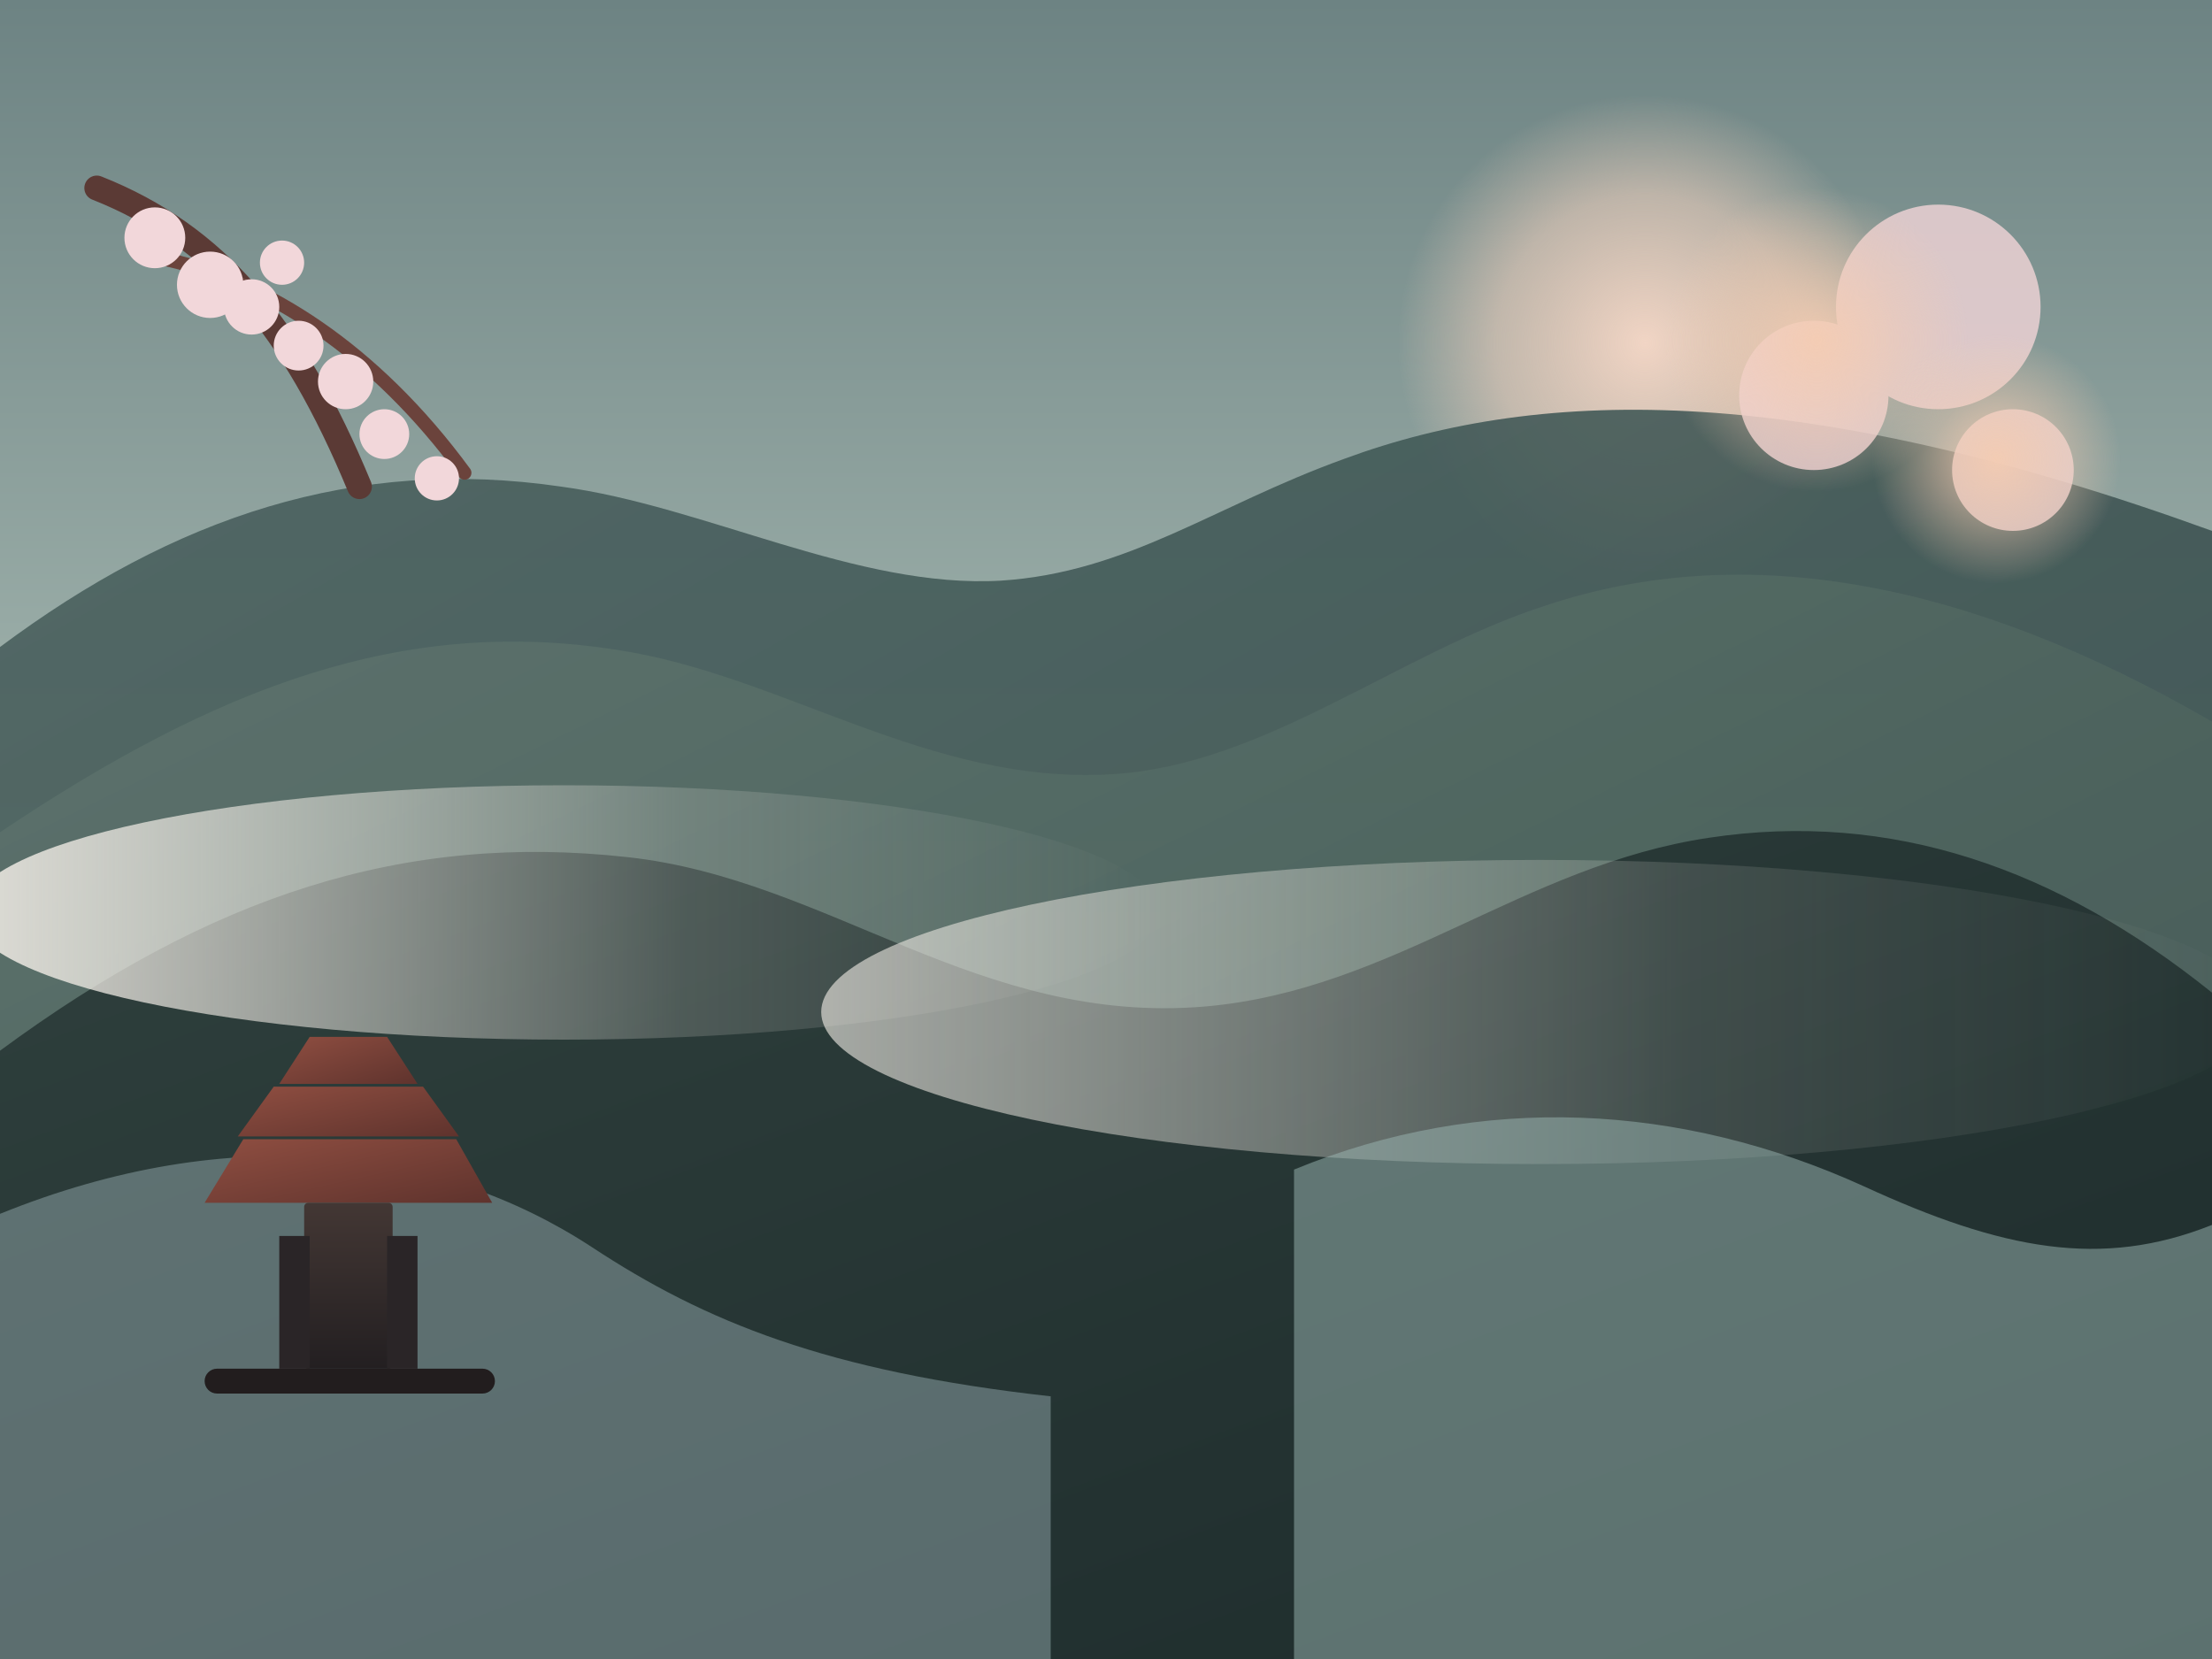
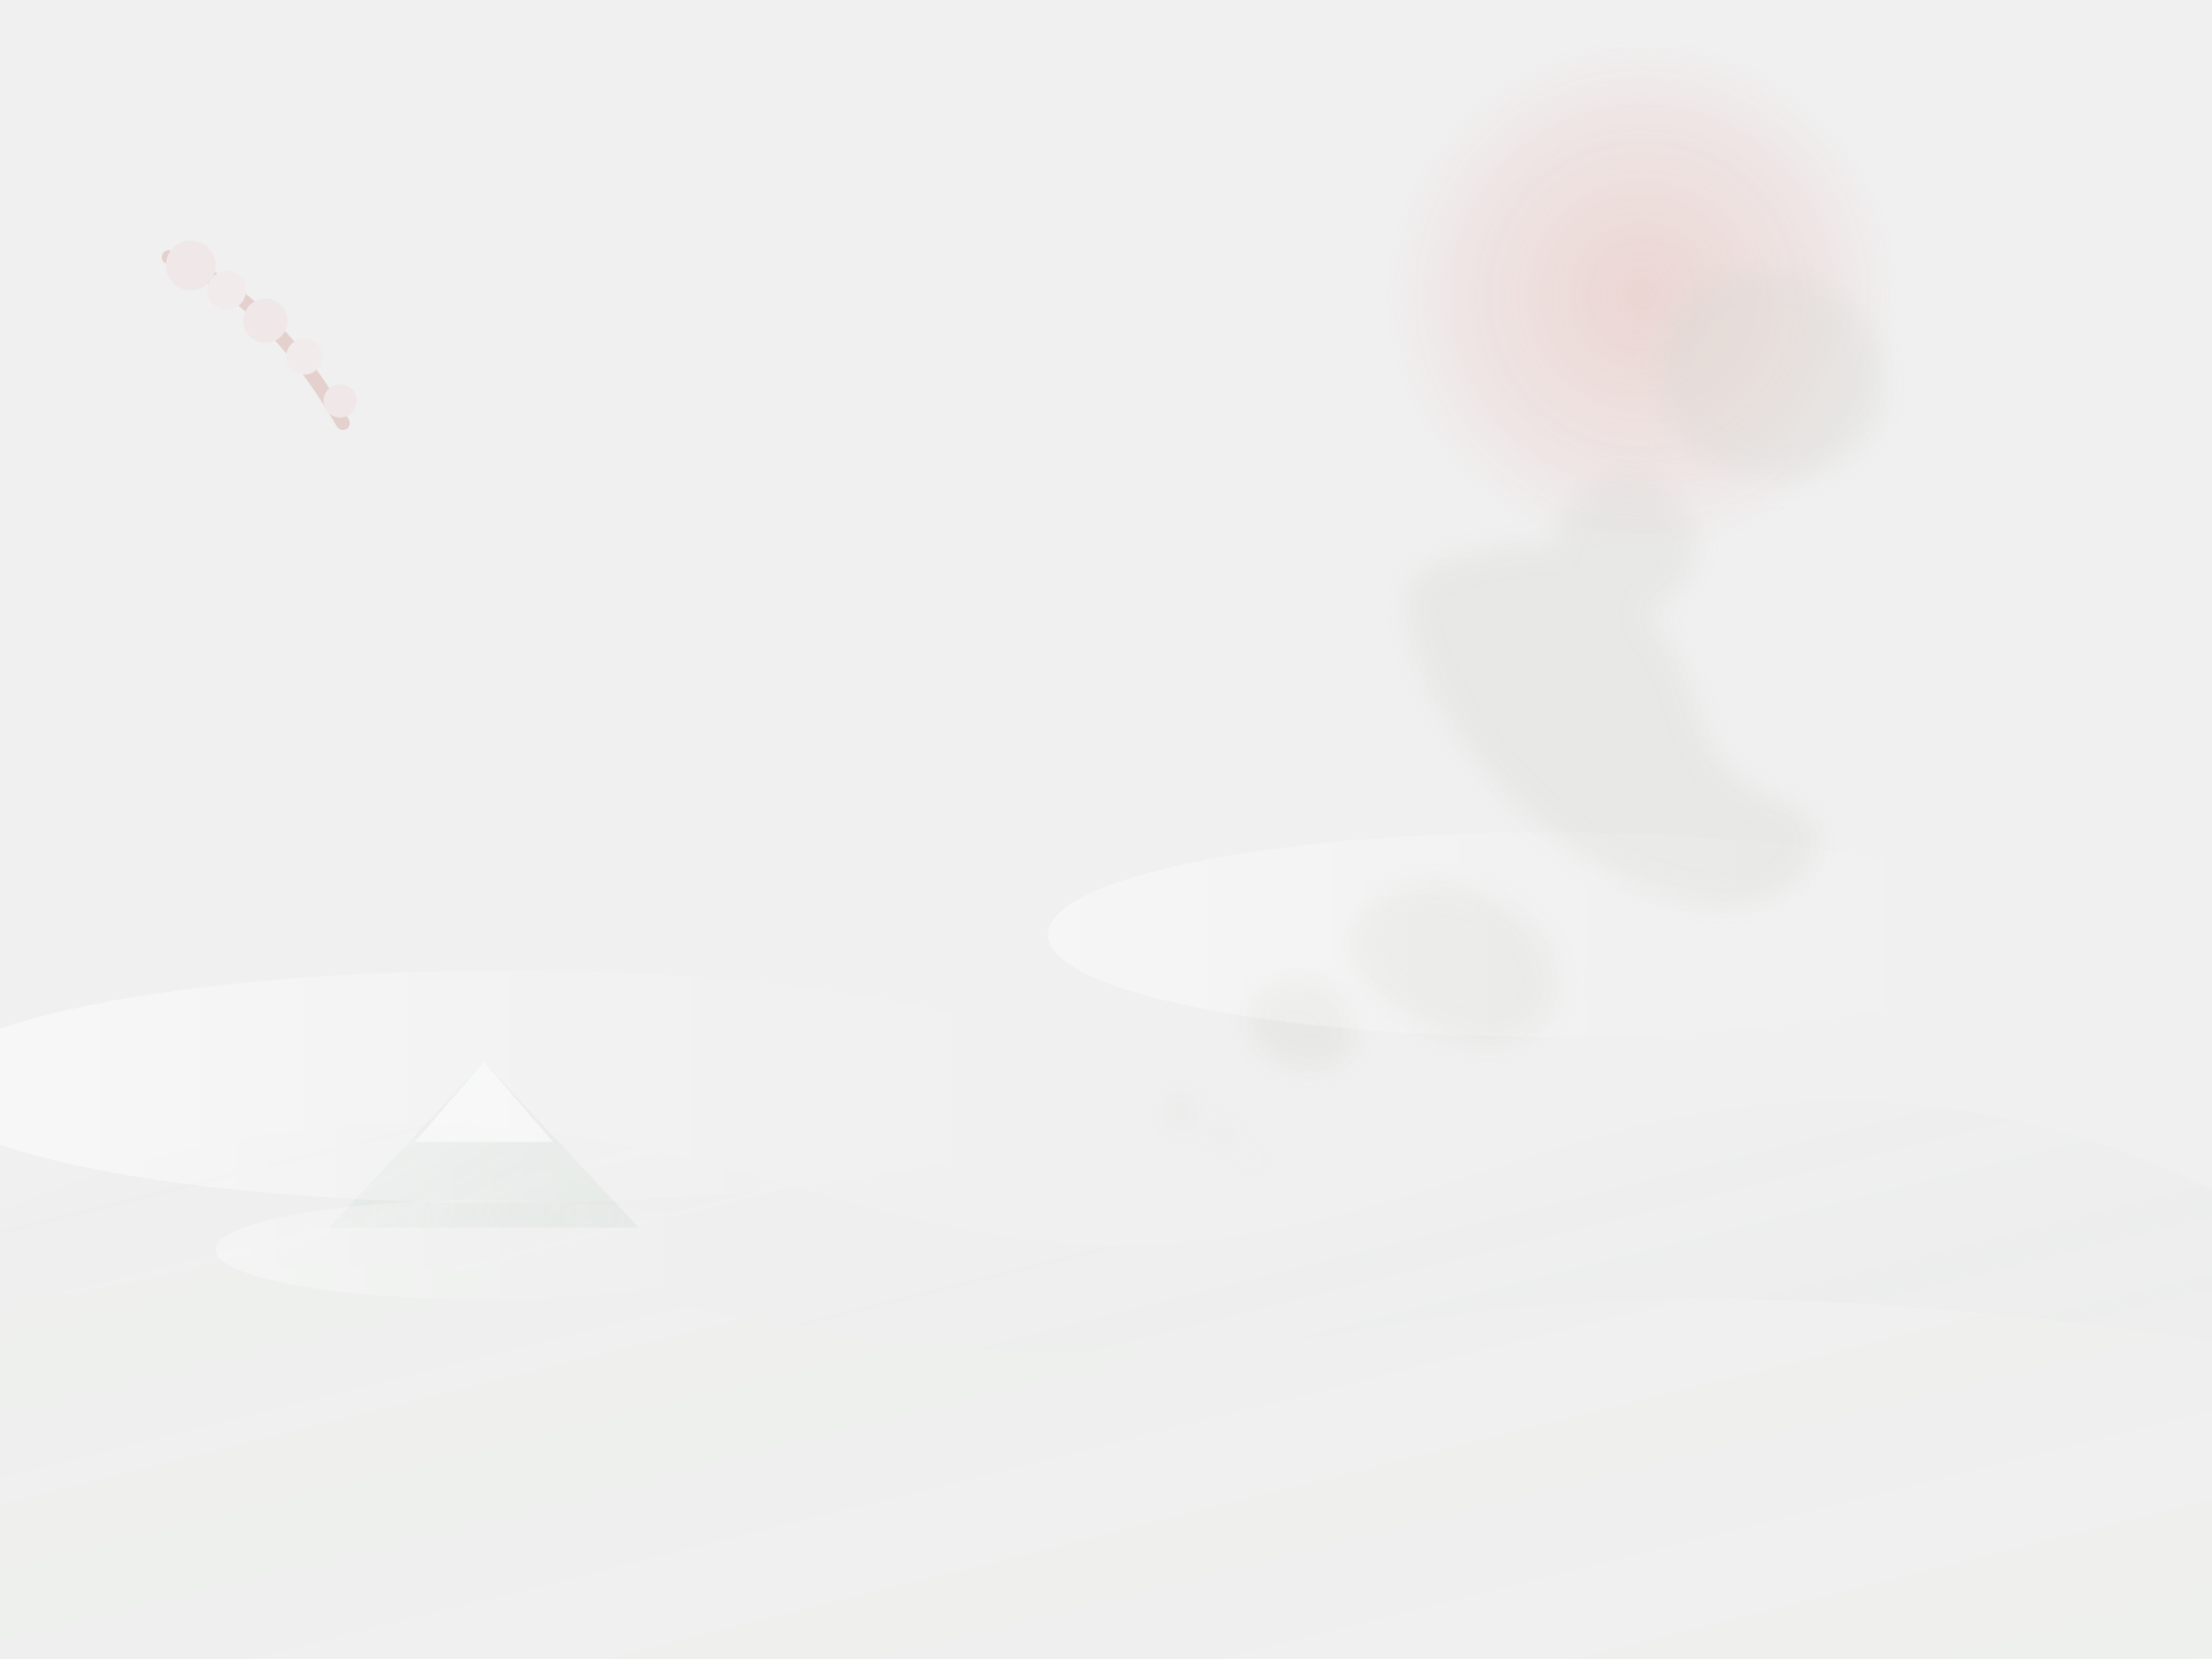
- <svg xmlns="http://www.w3.org/2000/svg" viewBox="0 0 1600 1200" role="img" aria-label="Stylized Japanese landscape background">
+ <svg xmlns="http://www.w3.org/2000/svg" viewBox="0 0 1600 1200" role="img" aria-label="Soft background with a faded map of Japan and Mt. Fuji scenery">
  <defs>
-     <linearGradient id="sky" x1="0%" y1="0%" x2="0%" y2="100%">
-       <stop offset="0%" stop-color="#6d8383" />
-       <stop offset="38%" stop-color="#97aaa5" />
-       <stop offset="72%" stop-color="#d6d2c4" />
-       <stop offset="100%" stop-color="#f2eadf" />
+     <filter id="blurSoft" x="-20%" y="-20%" width="140%" height="140%">
+       <feGaussianBlur stdDeviation="10" />
+     </filter>
+     <linearGradient id="mist" x1="0%" y1="0%" x2="100%" y2="0%">
+       <stop offset="0%" stop-color="#ffffff" stop-opacity="0.74" />
+       <stop offset="55%" stop-color="#ffffff" stop-opacity="0.18" />
+       <stop offset="100%" stop-color="#ffffff" stop-opacity="0" />
    </linearGradient>
    <radialGradient id="sun" cx="50%" cy="50%" r="50%">
-       <stop offset="0%" stop-color="#f7d8c7" stop-opacity="0.95" />
-       <stop offset="60%" stop-color="#f3d1be" stop-opacity="0.56" />
-       <stop offset="100%" stop-color="#f3d1be" stop-opacity="0" />
+       <stop offset="0%" stop-color="#d96a5e" stop-opacity="0.2" />
+       <stop offset="70%" stop-color="#d96a5e" stop-opacity="0.08" />
+       <stop offset="100%" stop-color="#d96a5e" stop-opacity="0" />
    </radialGradient>
-     <linearGradient id="mountainRear" x1="0%" y1="0%" x2="100%" y2="100%">
-       <stop offset="0%" stop-color="#49605e" />
-       <stop offset="100%" stop-color="#314746" />
+     <linearGradient id="fujiBase" x1="0%" y1="0%" x2="100%" y2="100%">
+       <stop offset="0%" stop-color="#dce3dd" stop-opacity="0.56" />
+       <stop offset="100%" stop-color="#c9d5ce" stop-opacity="0.44" />
    </linearGradient>
-     <linearGradient id="mountainMid" x1="0%" y1="0%" x2="100%" y2="100%">
-       <stop offset="0%" stop-color="#5d736d" />
-       <stop offset="100%" stop-color="#425853" />
+     <linearGradient id="hills" x1="0%" y1="0%" x2="100%" y2="100%">
+       <stop offset="0%" stop-color="#e7ece7" stop-opacity="0.62" />
+       <stop offset="100%" stop-color="#d9e0da" stop-opacity="0.44" />
    </linearGradient>
-     <linearGradient id="mountainFront" x1="0%" y1="0%" x2="100%" y2="100%">
-       <stop offset="0%" stop-color="#2f403d" />
-       <stop offset="100%" stop-color="#1d2b2b" />
-     </linearGradient>
-     <linearGradient id="mist" x1="0%" y1="0%" x2="100%" y2="0%">
-       <stop offset="0%" stop-color="#f3eee7" stop-opacity="0.86" />
-       <stop offset="60%" stop-color="#f3eee7" stop-opacity="0.18" />
-       <stop offset="100%" stop-color="#f3eee7" stop-opacity="0" />
-     </linearGradient>
-     <linearGradient id="temple" x1="0%" y1="0%" x2="0%" y2="100%">
-       <stop offset="0%" stop-color="#433734" />
-       <stop offset="100%" stop-color="#231f21" />
-     </linearGradient>
-     <linearGradient id="roof" x1="0%" y1="0%" x2="100%" y2="100%">
-       <stop offset="0%" stop-color="#8f4e41" />
-       <stop offset="100%" stop-color="#5f332d" />
-     </linearGradient>
-     <radialGradient id="lantern" cx="50%" cy="50%" r="50%">
-       <stop offset="0%" stop-color="#f5ccb1" stop-opacity="0.9" />
-       <stop offset="100%" stop-color="#f5ccb1" stop-opacity="0" />
-     </radialGradient>
  </defs>
-   <rect width="1600" height="1200" fill="url(#sky)" />
-   <circle cx="1190" cy="248" r="180" fill="url(#sun)" />
-   <path d="M0 468C126 374 256 330 406 352C510 366 620 426 724 420C816 414 878 366 972 332C1118 278 1308 278 1600 384V1200H0Z" fill="url(#mountainRear)" opacity="0.88" />
-   <path d="M0 602C158 496 292 446 446 470C566 488 672 568 804 560C914 554 1012 472 1118 438C1262 390 1424 420 1600 522V1200H0Z" fill="url(#mountainMid)" opacity="0.94" />
-   <path d="M0 760C152 648 292 602 454 620C600 636 708 742 872 728C1008 716 1102 626 1236 606C1368 586 1488 628 1600 718V1200H0Z" fill="url(#mountainFront)" />
-   <ellipse cx="408" cy="660" rx="430" ry="92" fill="url(#mist)" />
-   <ellipse cx="1114" cy="732" rx="520" ry="110" fill="url(#mist)" opacity="0.72" />
-   <path d="M936 846C1072 790 1216 798 1348 858C1448 904 1520 918 1600 886V1200H936Z" fill="#9cb7b4" opacity="0.5" />
-   <path d="M0 878C168 810 318 830 428 902C510 956 598 992 760 1010V1200H0Z" fill="#9ab1b4" opacity="0.46" />
-   <g transform="translate(148 688)">
-     <path d="M0 182H208L182 136H28Z" fill="url(#roof)" />
-     <path d="M24 134H184L158 98H50Z" fill="url(#roof)" />
-     <path d="M54 96H154L132 62H76Z" fill="url(#roof)" />
-     <rect x="72" y="182" width="64" height="120" rx="3" fill="url(#temple)" />
-     <rect x="54" y="206" width="22" height="96" fill="#2a2527" />
-     <rect x="132" y="206" width="22" height="96" fill="#2a2527" />
-     <rect x="0" y="302" width="210" height="18" rx="9" fill="#221d1e" />
+   <circle cx="1188" cy="214" r="186" fill="url(#sun)" />
+   <g opacity="0.34" filter="url(#blurSoft)" transform="translate(820 174)">
+     <path d="M422 26C460 14 506 26 530 60C550 90 548 126 524 150C494 180 438 180 404 150C374 122 372 74 394 46C402 34 410 30 422 26Z" fill="#d8d9d4" />
+     <path d="M328 180C354 160 386 170 400 198C414 224 404 250 380 264C360 276 330 274 314 258C300 244 298 216 312 194C316 188 322 184 328 180Z" fill="#d8d9d4" />
+     <path d="M256 224C288 212 326 224 354 250C382 276 398 306 408 340C418 376 438 396 470 406C492 414 500 434 490 452C476 478 432 488 384 474C334 458 286 422 250 378C214 334 194 284 198 254C200 238 224 230 256 224Z" fill="#d8d9d4" />
+     <path d="M182 474C216 456 258 466 286 494C306 512 312 542 298 562C286 578 264 584 236 578C204 570 176 550 162 524C152 504 158 486 182 474Z" fill="#d8d9d4" />
+     <path d="M106 536C122 530 140 536 152 550C164 564 164 582 152 592C138 604 114 602 96 588C82 576 78 560 86 548C90 542 98 538 106 536Z" fill="#d8d9d4" />
+     <circle cx="34" cy="630" r="10" fill="#d8d9d4" />
+     <circle cx="64" cy="646" r="7" fill="#d8d9d4" />
+     <circle cx="86" cy="664" r="5" fill="#d8d9d4" />
  </g>
-   <path d="M70 136C156 170 212 236 260 352" fill="none" stroke="#5b3a35" stroke-width="18" stroke-linecap="round" />
-   <path d="M122 188C192 204 270 252 336 342" fill="none" stroke="#6b433c" stroke-width="10" stroke-linecap="round" />
-   <g fill="#f2d7da">
-     <circle cx="152" cy="206" r="24" />
-     <circle cx="182" cy="222" r="20" />
-     <circle cx="216" cy="250" r="18" />
-     <circle cx="250" cy="276" r="20" />
-     <circle cx="278" cy="314" r="18" />
-     <circle cx="112" cy="172" r="22" />
-     <circle cx="204" cy="190" r="16" />
-     <circle cx="316" cy="346" r="16" />
+   <g opacity="0.32">
+     <path d="M0 876C158 808 312 798 470 832C588 856 700 908 842 900C992 890 1108 824 1238 804C1368 784 1488 806 1600 860V1200H0Z" fill="url(#hills)" />
+     <path d="M0 948C154 906 320 906 492 944C658 980 816 992 986 962C1114 940 1266 922 1600 970V1200H0Z" fill="#eef2ed" opacity="0.7" />
  </g>
-   <g fill="#efd3d5" opacity="0.82">
-     <circle cx="1402" cy="222" r="74" />
-     <circle cx="1312" cy="286" r="54" />
-     <circle cx="1456" cy="340" r="44" />
+   <g transform="translate(238 676)" opacity="0.56">
+     <path d="M0 212L112 92L224 212Z" fill="url(#fujiBase)" />
+     <path d="M62 150L112 92L162 150Z" fill="#ffffff" fill-opacity="0.82" />
+     <ellipse cx="112" cy="228" rx="194" ry="36" fill="url(#mist)" opacity="0.8" />
  </g>
-   <circle cx="1314" cy="246" r="110" fill="url(#lantern)" />
-   <circle cx="1444" cy="332" r="90" fill="url(#lantern)" />
+   <g opacity="0.32">
+     <path d="M122 186C170 204 212 244 248 306" fill="none" stroke="#cb8d82" stroke-width="10" stroke-linecap="round" />
+     <circle cx="138" cy="192" r="18" fill="#eed5d7" />
+     <circle cx="164" cy="210" r="14" fill="#f2dfe0" />
+     <circle cx="192" cy="232" r="16" fill="#eed5d7" />
+     <circle cx="220" cy="258" r="13" fill="#f2dfe0" />
+     <circle cx="246" cy="290" r="12" fill="#eed5d7" />
+   </g>
+   <ellipse cx="364" cy="786" rx="420" ry="84" fill="url(#mist)" opacity="0.74" />
+   <ellipse cx="1118" cy="676" rx="360" ry="74" fill="url(#mist)" opacity="0.52" />
</svg>
